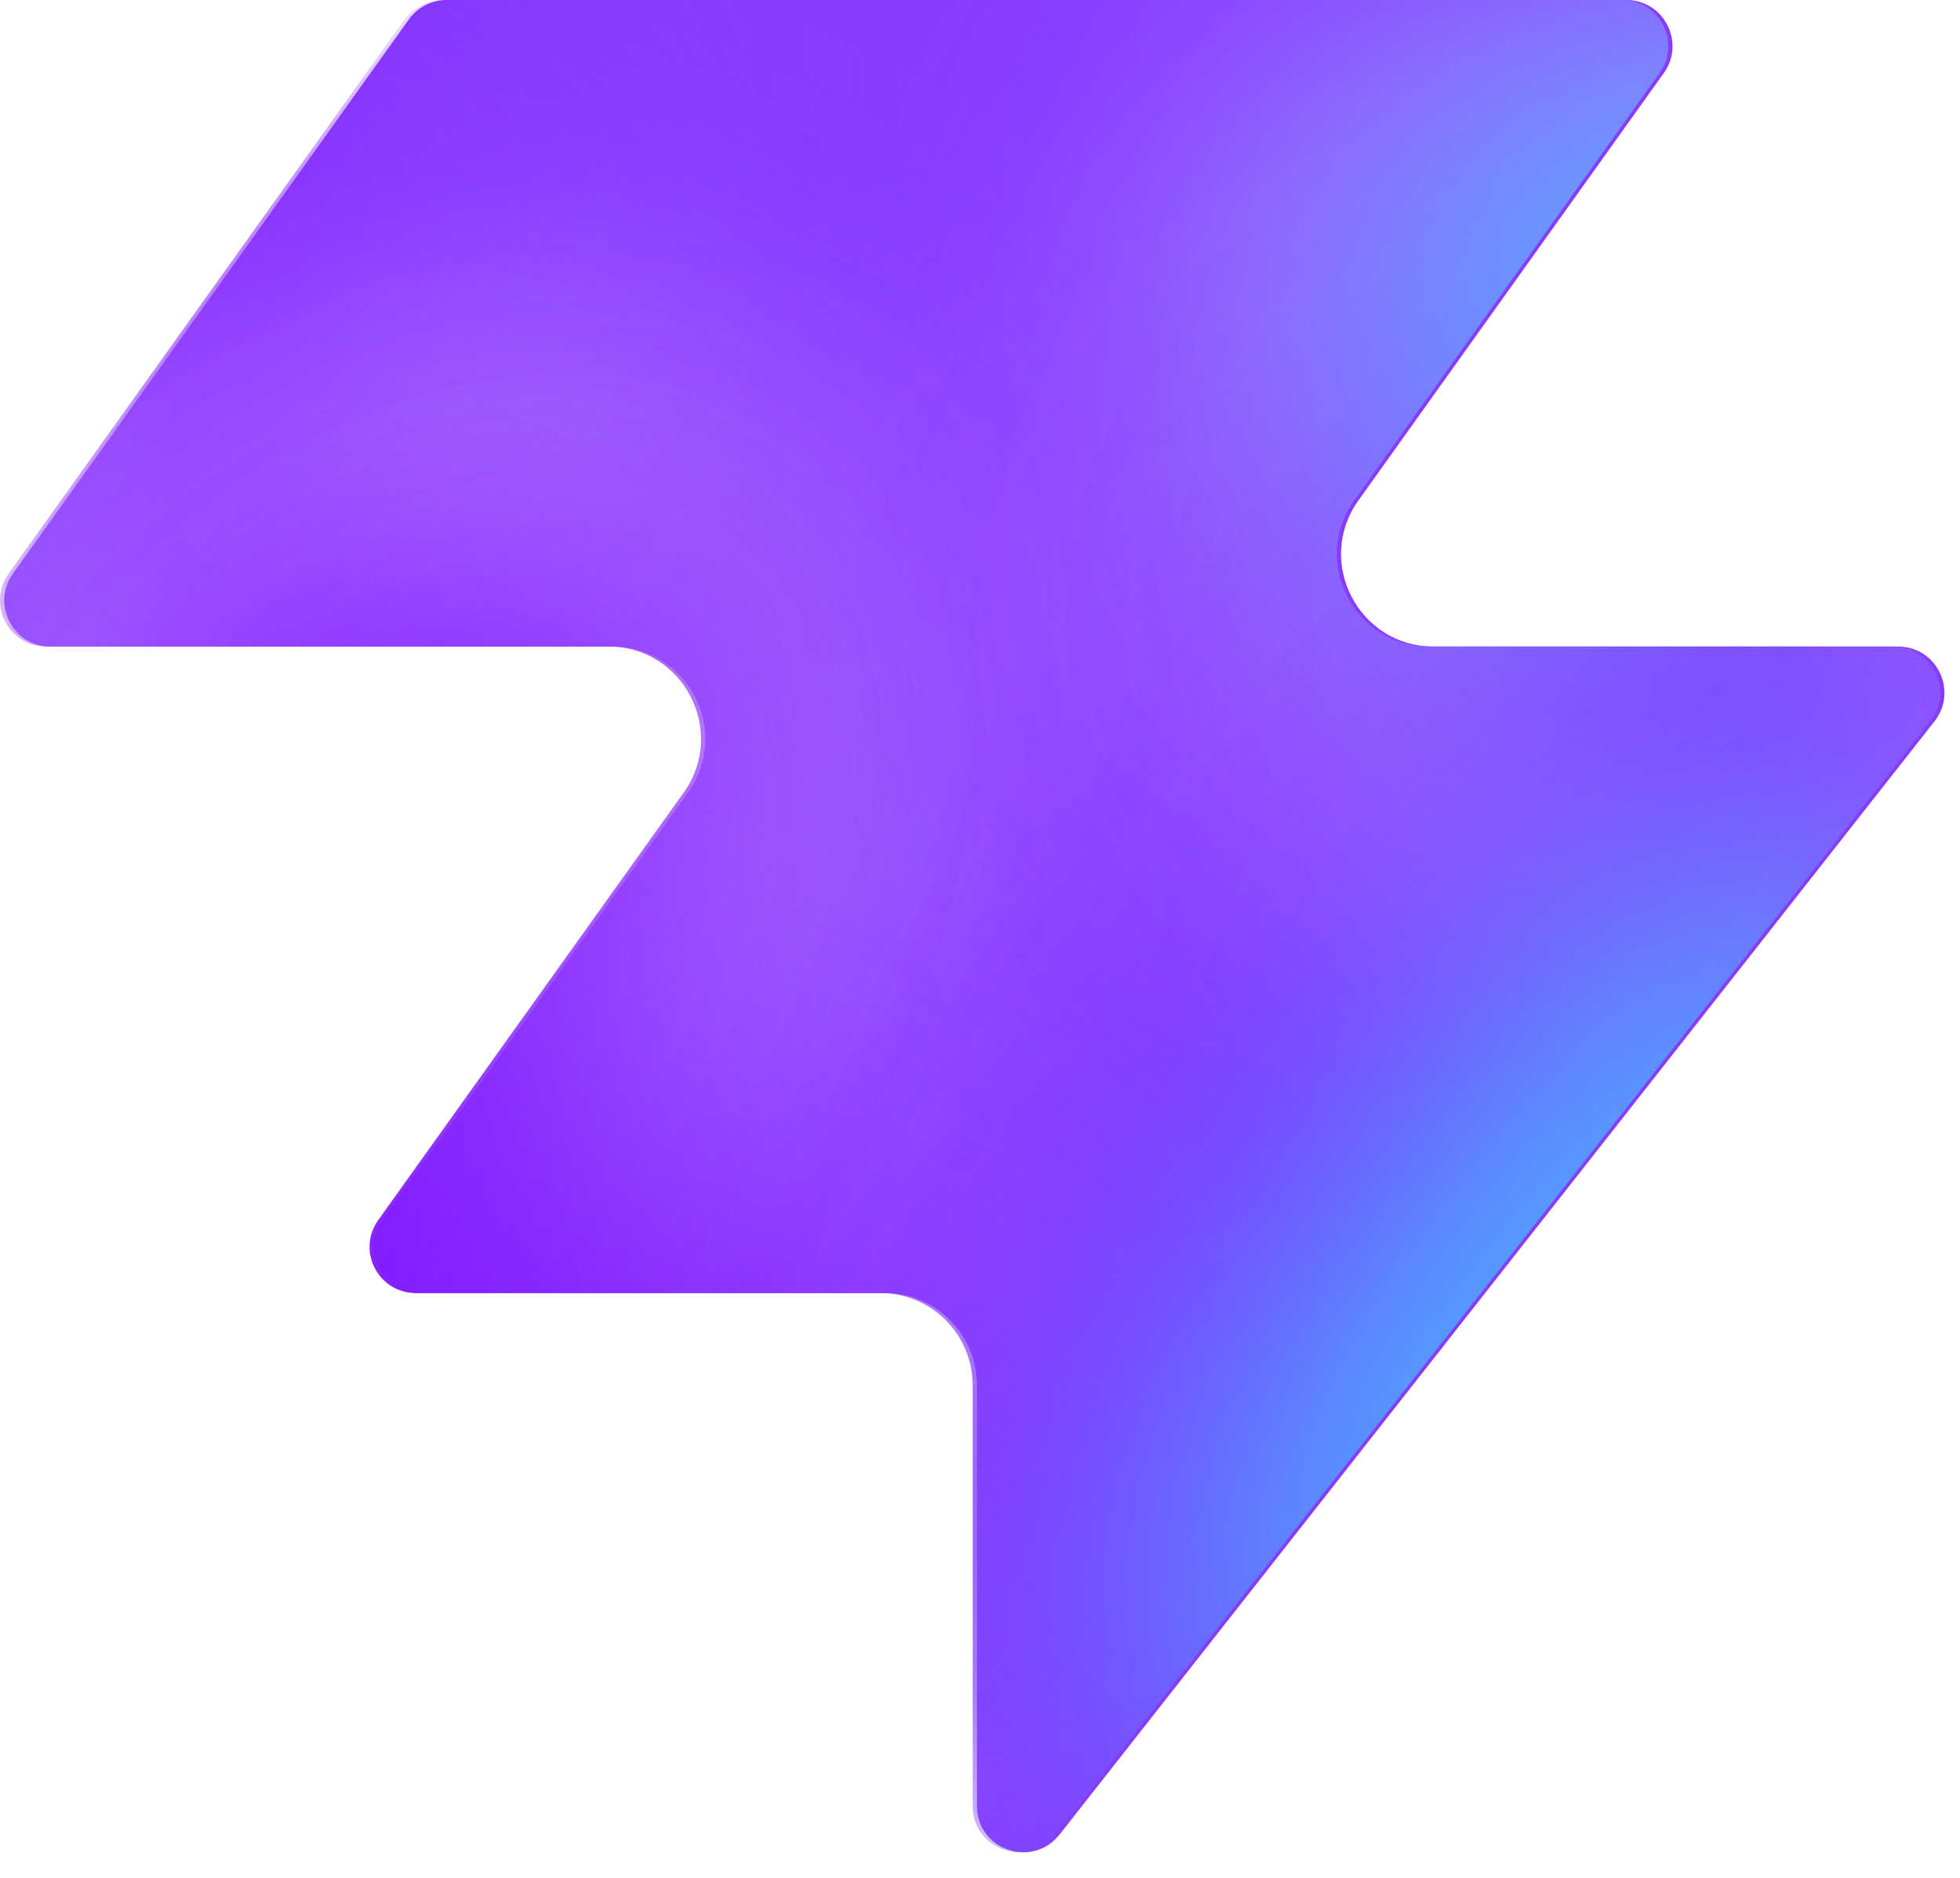
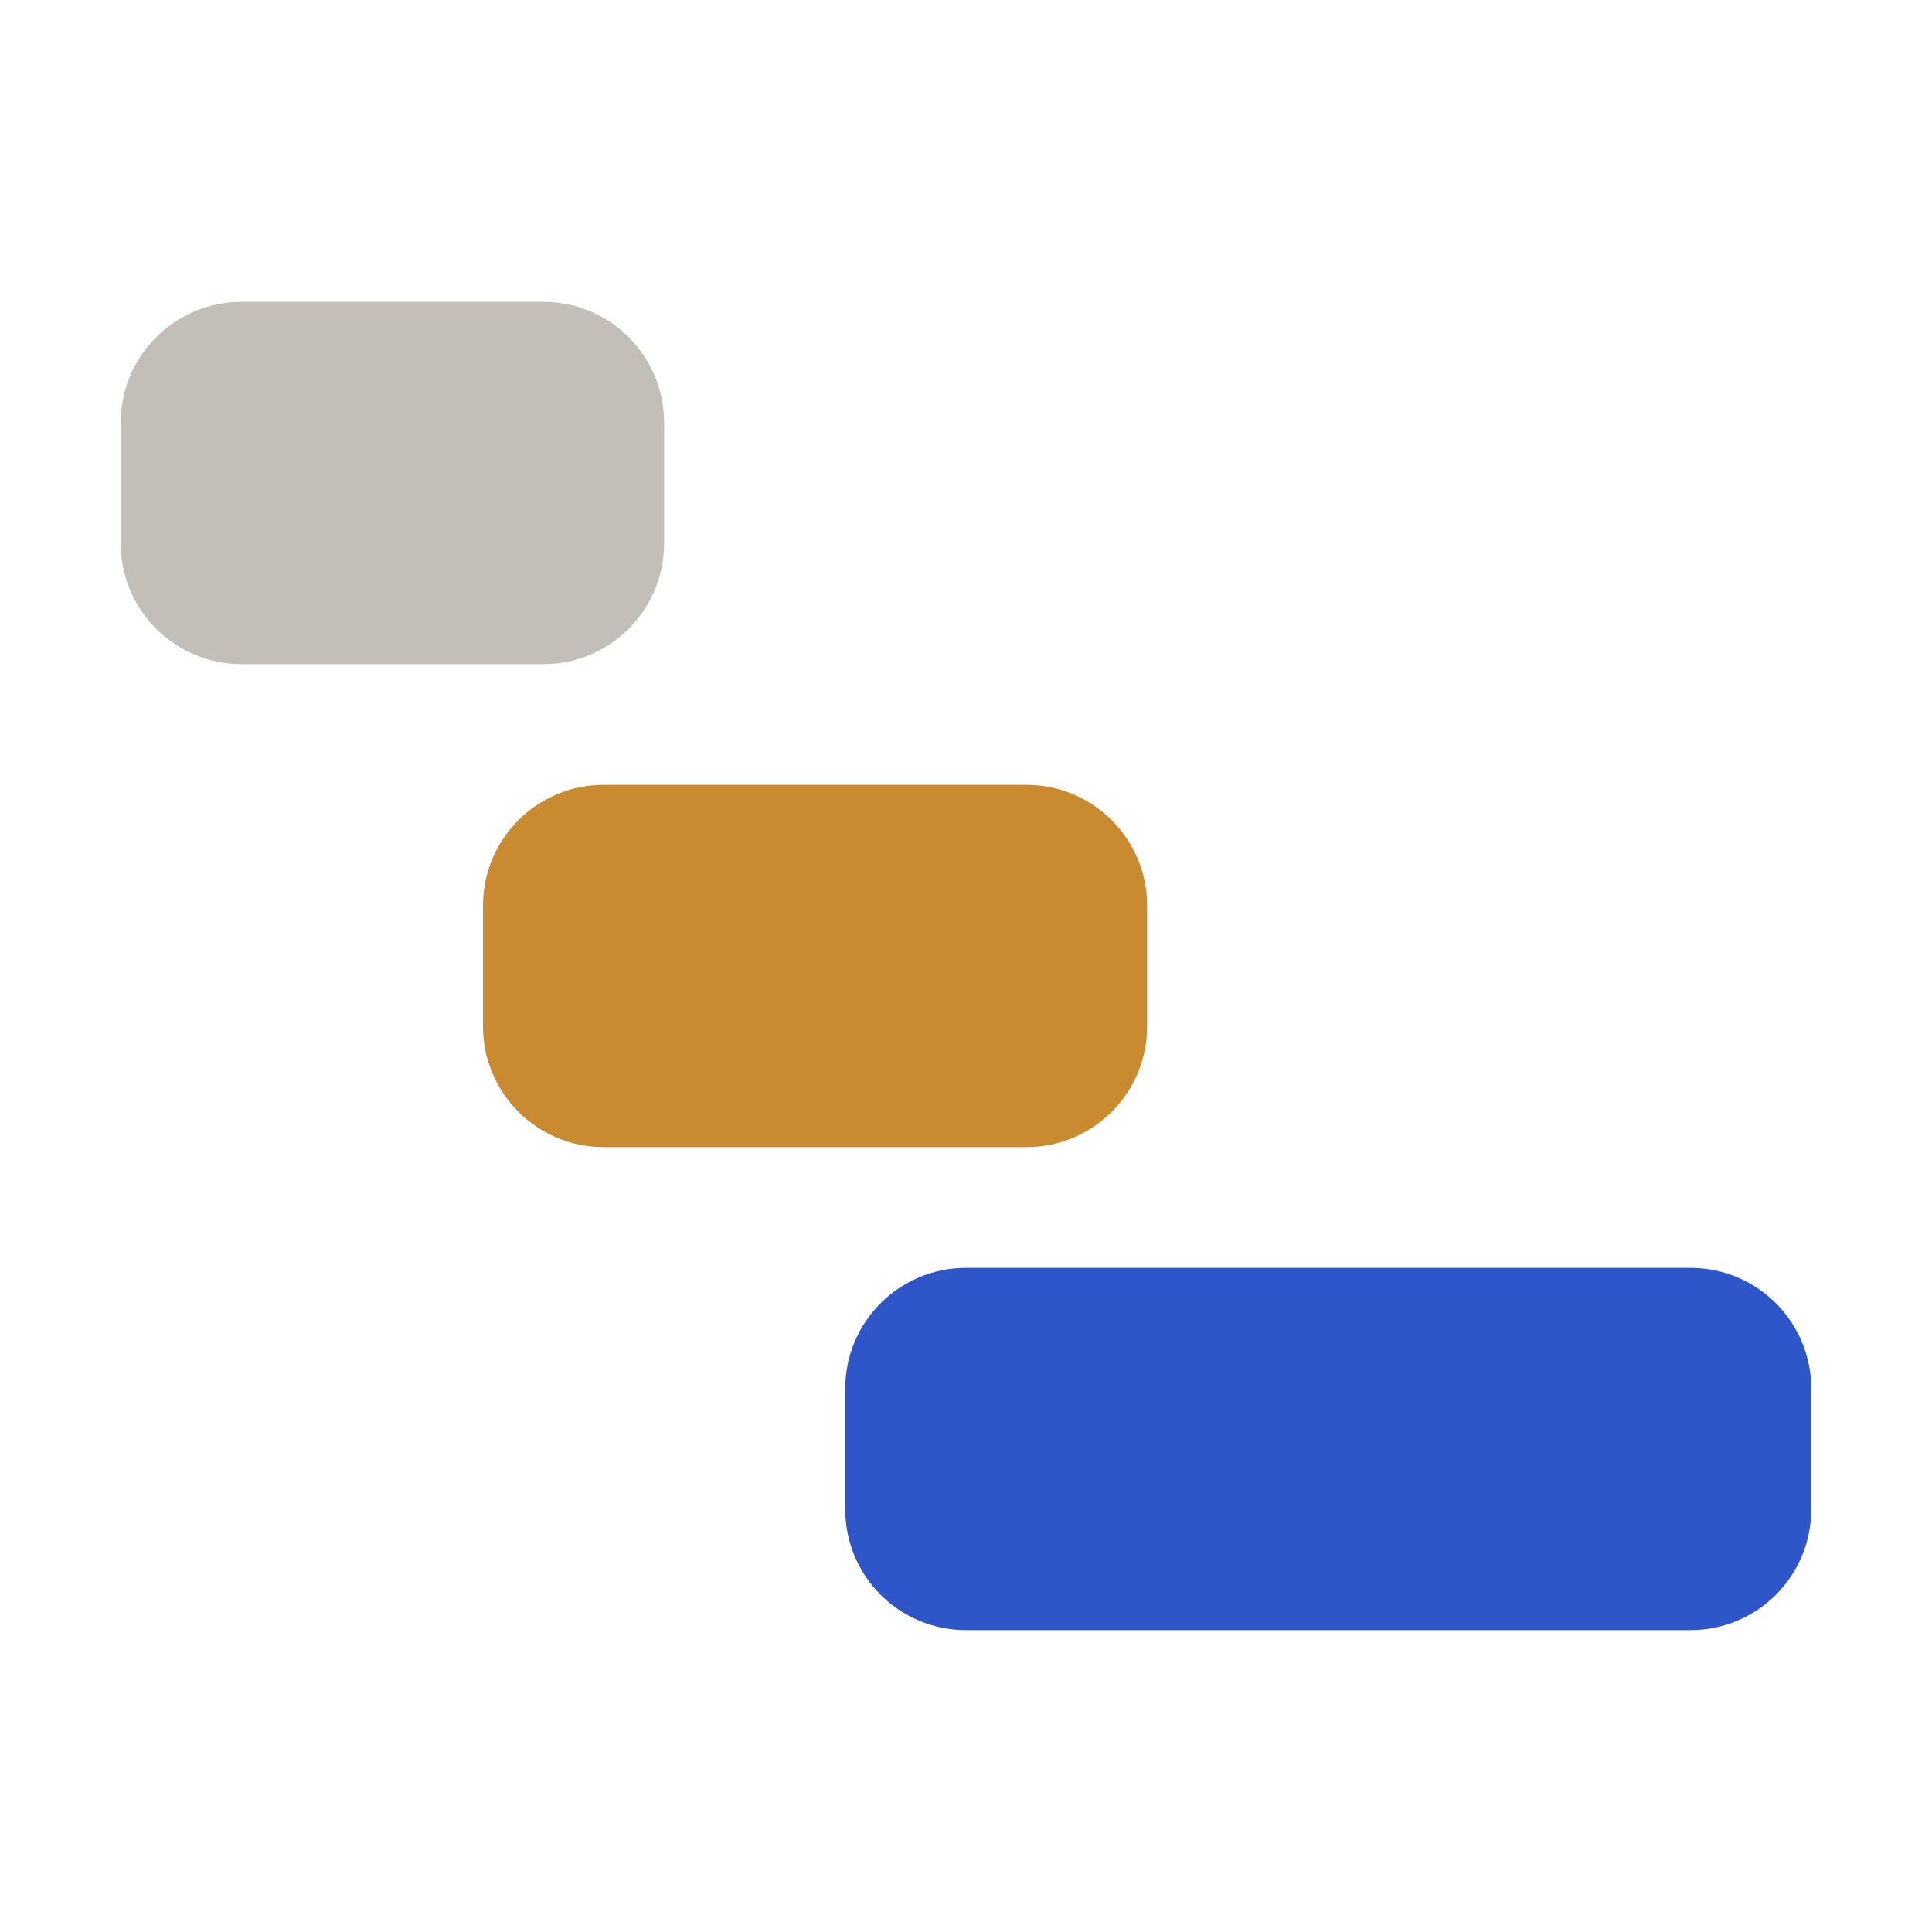
- <svg xmlns="http://www.w3.org/2000/svg" width="48" height="46" fill="none" viewBox="0 0 48 46">
-   <path fill="#863bff" d="M25.946 44.938c-.664.845-2.021.375-2.021-.698V33.937a2.26 2.26 0 0 0-2.262-2.262H10.287c-.92 0-1.456-1.04-.92-1.788l7.48-10.471c1.07-1.497 0-3.578-1.842-3.578H1.237c-.92 0-1.456-1.04-.92-1.788L10.013.474c.214-.297.556-.474.92-.474h28.894c.92 0 1.456 1.04.92 1.788l-7.48 10.471c-1.07 1.498 0 3.579 1.842 3.579h11.377c.943 0 1.473 1.088.89 1.83L25.947 44.94z" style="fill:#863bff;fill:color(display-p3 .525 .23 1);fill-opacity:1" />
-   <mask id="a" width="48" height="46" x="0" y="0" maskUnits="userSpaceOnUse" style="mask-type:alpha">
-     <path fill="#000" d="M25.842 44.938c-.664.844-2.021.375-2.021-.698V33.937a2.26 2.26 0 0 0-2.262-2.262H10.183c-.92 0-1.456-1.04-.92-1.788l7.48-10.471c1.07-1.498 0-3.579-1.842-3.579H1.133c-.92 0-1.456-1.04-.92-1.787L9.91.473c.214-.297.556-.474.92-.474h28.894c.92 0 1.456 1.04.92 1.788l-7.48 10.471c-1.07 1.498 0 3.578 1.842 3.578h11.377c.943 0 1.473 1.088.89 1.832L25.843 44.94z" style="fill:#000;fill-opacity:1" />
-   </mask>
-   <g mask="url(#a)">
-     <g filter="url(#b)">
-       <ellipse cx="5.508" cy="14.704" fill="#ede6ff" rx="5.508" ry="14.704" style="fill:#ede6ff;fill:color(display-p3 .927 .903 1);fill-opacity:1" transform="matrix(.00324 1 1 -.00324 -4.47 31.516)" />
-     </g>
-     <g filter="url(#c)">
-       <ellipse cx="10.399" cy="29.851" fill="#ede6ff" rx="10.399" ry="29.851" style="fill:#ede6ff;fill:color(display-p3 .927 .903 1);fill-opacity:1" transform="matrix(.00324 1 1 -.00324 -39.328 7.883)" />
-     </g>
-     <g filter="url(#d)">
-       <ellipse cx="5.508" cy="30.487" fill="#7e14ff" rx="5.508" ry="30.487" style="fill:#7e14ff;fill:color(display-p3 .492 .077 1);fill-opacity:1" transform="rotate(89.814 -25.913 -14.639)scale(1 -1)" />
-     </g>
-     <g filter="url(#e)">
-       <ellipse cx="5.508" cy="30.599" fill="#7e14ff" rx="5.508" ry="30.599" style="fill:#7e14ff;fill:color(display-p3 .492 .077 1);fill-opacity:1" transform="rotate(89.814 -32.644 -3.334)scale(1 -1)" />
-     </g>
-     <g filter="url(#f)">
-       <ellipse cx="5.508" cy="30.599" fill="#7e14ff" rx="5.508" ry="30.599" style="fill:#7e14ff;fill:color(display-p3 .492 .077 1);fill-opacity:1" transform="matrix(.00324 1 1 -.00324 -34.34 30.47)" />
-     </g>
-     <g filter="url(#g)">
-       <ellipse cx="14.072" cy="22.078" fill="#ede6ff" rx="14.072" ry="22.078" style="fill:#ede6ff;fill:color(display-p3 .927 .903 1);fill-opacity:1" transform="rotate(93.35 24.506 48.493)scale(-1 1)" />
-     </g>
-     <g filter="url(#h)">
-       <ellipse cx="3.47" cy="21.501" fill="#7e14ff" rx="3.47" ry="21.501" style="fill:#7e14ff;fill:color(display-p3 .492 .077 1);fill-opacity:1" transform="rotate(89.009 28.708 47.59)scale(-1 1)" />
-     </g>
-     <g filter="url(#i)">
-       <ellipse cx="3.47" cy="21.501" fill="#7e14ff" rx="3.47" ry="21.501" style="fill:#7e14ff;fill:color(display-p3 .492 .077 1);fill-opacity:1" transform="rotate(89.009 28.708 47.59)scale(-1 1)" />
-     </g>
-     <g filter="url(#j)">
-       <ellipse cx=".387" cy="8.972" fill="#7e14ff" rx="4.407" ry="29.108" style="fill:#7e14ff;fill:color(display-p3 .492 .077 1);fill-opacity:1" transform="rotate(39.51 .387 8.972)" />
-     </g>
-     <g filter="url(#k)">
-       <ellipse cx="47.523" cy="-6.092" fill="#7e14ff" rx="4.407" ry="29.108" style="fill:#7e14ff;fill:color(display-p3 .492 .077 1);fill-opacity:1" transform="rotate(37.892 47.523 -6.092)" />
-     </g>
-     <g filter="url(#l)">
-       <ellipse cx="41.412" cy="6.333" fill="#47bfff" rx="5.971" ry="9.665" style="fill:#47bfff;fill:color(display-p3 .28 .748 1);fill-opacity:1" transform="rotate(37.892 41.412 6.333)" />
-     </g>
-     <g filter="url(#m)">
-       <ellipse cx="-1.879" cy="38.332" fill="#7e14ff" rx="4.407" ry="29.108" style="fill:#7e14ff;fill:color(display-p3 .492 .077 1);fill-opacity:1" transform="rotate(37.892 -1.88 38.332)" />
-     </g>
-     <g filter="url(#n)">
-       <ellipse cx="-1.879" cy="38.332" fill="#7e14ff" rx="4.407" ry="29.108" style="fill:#7e14ff;fill:color(display-p3 .492 .077 1);fill-opacity:1" transform="rotate(37.892 -1.88 38.332)" />
-     </g>
-     <g filter="url(#o)">
-       <ellipse cx="35.651" cy="29.907" fill="#7e14ff" rx="4.407" ry="29.108" style="fill:#7e14ff;fill:color(display-p3 .492 .077 1);fill-opacity:1" transform="rotate(37.892 35.651 29.907)" />
-     </g>
-     <g filter="url(#p)">
-       <ellipse cx="38.418" cy="32.4" fill="#47bfff" rx="5.971" ry="15.297" style="fill:#47bfff;fill:color(display-p3 .28 .748 1);fill-opacity:1" transform="rotate(37.892 38.418 32.4)" />
-     </g>
-   </g>
-   <defs>
-     <filter id="b" width="60.045" height="41.654" x="-19.77" y="16.149" color-interpolation-filters="sRGB" filterUnits="userSpaceOnUse">
-       <feFlood flood-opacity="0" result="BackgroundImageFix" />
-       <feBlend in="SourceGraphic" in2="BackgroundImageFix" result="shape" />
-       <feGaussianBlur result="effect1_foregroundBlur_2002_17158" stdDeviation="7.659" />
-     </filter>
-     <filter id="c" width="90.34" height="51.437" x="-54.613" y="-7.533" color-interpolation-filters="sRGB" filterUnits="userSpaceOnUse">
-       <feFlood flood-opacity="0" result="BackgroundImageFix" />
-       <feBlend in="SourceGraphic" in2="BackgroundImageFix" result="shape" />
-       <feGaussianBlur result="effect1_foregroundBlur_2002_17158" stdDeviation="7.659" />
-     </filter>
-     <filter id="d" width="79.355" height="29.4" x="-49.64" y="2.03" color-interpolation-filters="sRGB" filterUnits="userSpaceOnUse">
-       <feFlood flood-opacity="0" result="BackgroundImageFix" />
-       <feBlend in="SourceGraphic" in2="BackgroundImageFix" result="shape" />
-       <feGaussianBlur result="effect1_foregroundBlur_2002_17158" stdDeviation="4.596" />
-     </filter>
-     <filter id="e" width="79.579" height="29.4" x="-45.045" y="20.029" color-interpolation-filters="sRGB" filterUnits="userSpaceOnUse">
-       <feFlood flood-opacity="0" result="BackgroundImageFix" />
-       <feBlend in="SourceGraphic" in2="BackgroundImageFix" result="shape" />
-       <feGaussianBlur result="effect1_foregroundBlur_2002_17158" stdDeviation="4.596" />
-     </filter>
-     <filter id="f" width="79.579" height="29.4" x="-43.513" y="21.178" color-interpolation-filters="sRGB" filterUnits="userSpaceOnUse">
-       <feFlood flood-opacity="0" result="BackgroundImageFix" />
-       <feBlend in="SourceGraphic" in2="BackgroundImageFix" result="shape" />
-       <feGaussianBlur result="effect1_foregroundBlur_2002_17158" stdDeviation="4.596" />
-     </filter>
-     <filter id="g" width="74.749" height="58.852" x="15.756" y="-17.901" color-interpolation-filters="sRGB" filterUnits="userSpaceOnUse">
-       <feFlood flood-opacity="0" result="BackgroundImageFix" />
-       <feBlend in="SourceGraphic" in2="BackgroundImageFix" result="shape" />
-       <feGaussianBlur result="effect1_foregroundBlur_2002_17158" stdDeviation="7.659" />
-     </filter>
-     <filter id="h" width="61.377" height="25.362" x="23.548" y="2.284" color-interpolation-filters="sRGB" filterUnits="userSpaceOnUse">
-       <feFlood flood-opacity="0" result="BackgroundImageFix" />
-       <feBlend in="SourceGraphic" in2="BackgroundImageFix" result="shape" />
-       <feGaussianBlur result="effect1_foregroundBlur_2002_17158" stdDeviation="4.596" />
-     </filter>
-     <filter id="i" width="61.377" height="25.362" x="23.548" y="2.284" color-interpolation-filters="sRGB" filterUnits="userSpaceOnUse">
-       <feFlood flood-opacity="0" result="BackgroundImageFix" />
-       <feBlend in="SourceGraphic" in2="BackgroundImageFix" result="shape" />
-       <feGaussianBlur result="effect1_foregroundBlur_2002_17158" stdDeviation="4.596" />
-     </filter>
-     <filter id="j" width="56.045" height="63.649" x="-27.636" y="-22.853" color-interpolation-filters="sRGB" filterUnits="userSpaceOnUse">
-       <feFlood flood-opacity="0" result="BackgroundImageFix" />
-       <feBlend in="SourceGraphic" in2="BackgroundImageFix" result="shape" />
-       <feGaussianBlur result="effect1_foregroundBlur_2002_17158" stdDeviation="4.596" />
-     </filter>
-     <filter id="k" width="54.814" height="64.646" x="20.116" y="-38.415" color-interpolation-filters="sRGB" filterUnits="userSpaceOnUse">
-       <feFlood flood-opacity="0" result="BackgroundImageFix" />
-       <feBlend in="SourceGraphic" in2="BackgroundImageFix" result="shape" />
-       <feGaussianBlur result="effect1_foregroundBlur_2002_17158" stdDeviation="4.596" />
-     </filter>
-     <filter id="l" width="33.541" height="35.313" x="24.641" y="-11.323" color-interpolation-filters="sRGB" filterUnits="userSpaceOnUse">
-       <feFlood flood-opacity="0" result="BackgroundImageFix" />
-       <feBlend in="SourceGraphic" in2="BackgroundImageFix" result="shape" />
-       <feGaussianBlur result="effect1_foregroundBlur_2002_17158" stdDeviation="4.596" />
-     </filter>
-     <filter id="m" width="54.814" height="64.646" x="-29.286" y="6.009" color-interpolation-filters="sRGB" filterUnits="userSpaceOnUse">
-       <feFlood flood-opacity="0" result="BackgroundImageFix" />
-       <feBlend in="SourceGraphic" in2="BackgroundImageFix" result="shape" />
-       <feGaussianBlur result="effect1_foregroundBlur_2002_17158" stdDeviation="4.596" />
-     </filter>
-     <filter id="n" width="54.814" height="64.646" x="-29.286" y="6.009" color-interpolation-filters="sRGB" filterUnits="userSpaceOnUse">
-       <feFlood flood-opacity="0" result="BackgroundImageFix" />
-       <feBlend in="SourceGraphic" in2="BackgroundImageFix" result="shape" />
-       <feGaussianBlur result="effect1_foregroundBlur_2002_17158" stdDeviation="4.596" />
-     </filter>
-     <filter id="o" width="54.814" height="64.646" x="8.244" y="-2.416" color-interpolation-filters="sRGB" filterUnits="userSpaceOnUse">
-       <feFlood flood-opacity="0" result="BackgroundImageFix" />
-       <feBlend in="SourceGraphic" in2="BackgroundImageFix" result="shape" />
-       <feGaussianBlur result="effect1_foregroundBlur_2002_17158" stdDeviation="4.596" />
-     </filter>
-     <filter id="p" width="39.409" height="43.623" x="18.713" y="10.588" color-interpolation-filters="sRGB" filterUnits="userSpaceOnUse">
-       <feFlood flood-opacity="0" result="BackgroundImageFix" />
-       <feBlend in="SourceGraphic" in2="BackgroundImageFix" result="shape" />
-       <feGaussianBlur result="effect1_foregroundBlur_2002_17158" stdDeviation="4.596" />
-     </filter>
-   </defs>
+ <svg xmlns="http://www.w3.org/2000/svg" width="32" height="32" viewBox="0 0 32 32">
+   <rect x="2" y="5" width="9" height="6" rx="2" fill="#c3bfb8" />
+   <rect x="8" y="13" width="11" height="6" rx="2" fill="#c98a30" />
+   <rect x="14" y="21" width="16" height="6" rx="2" fill="#2f56c8" />
</svg>
